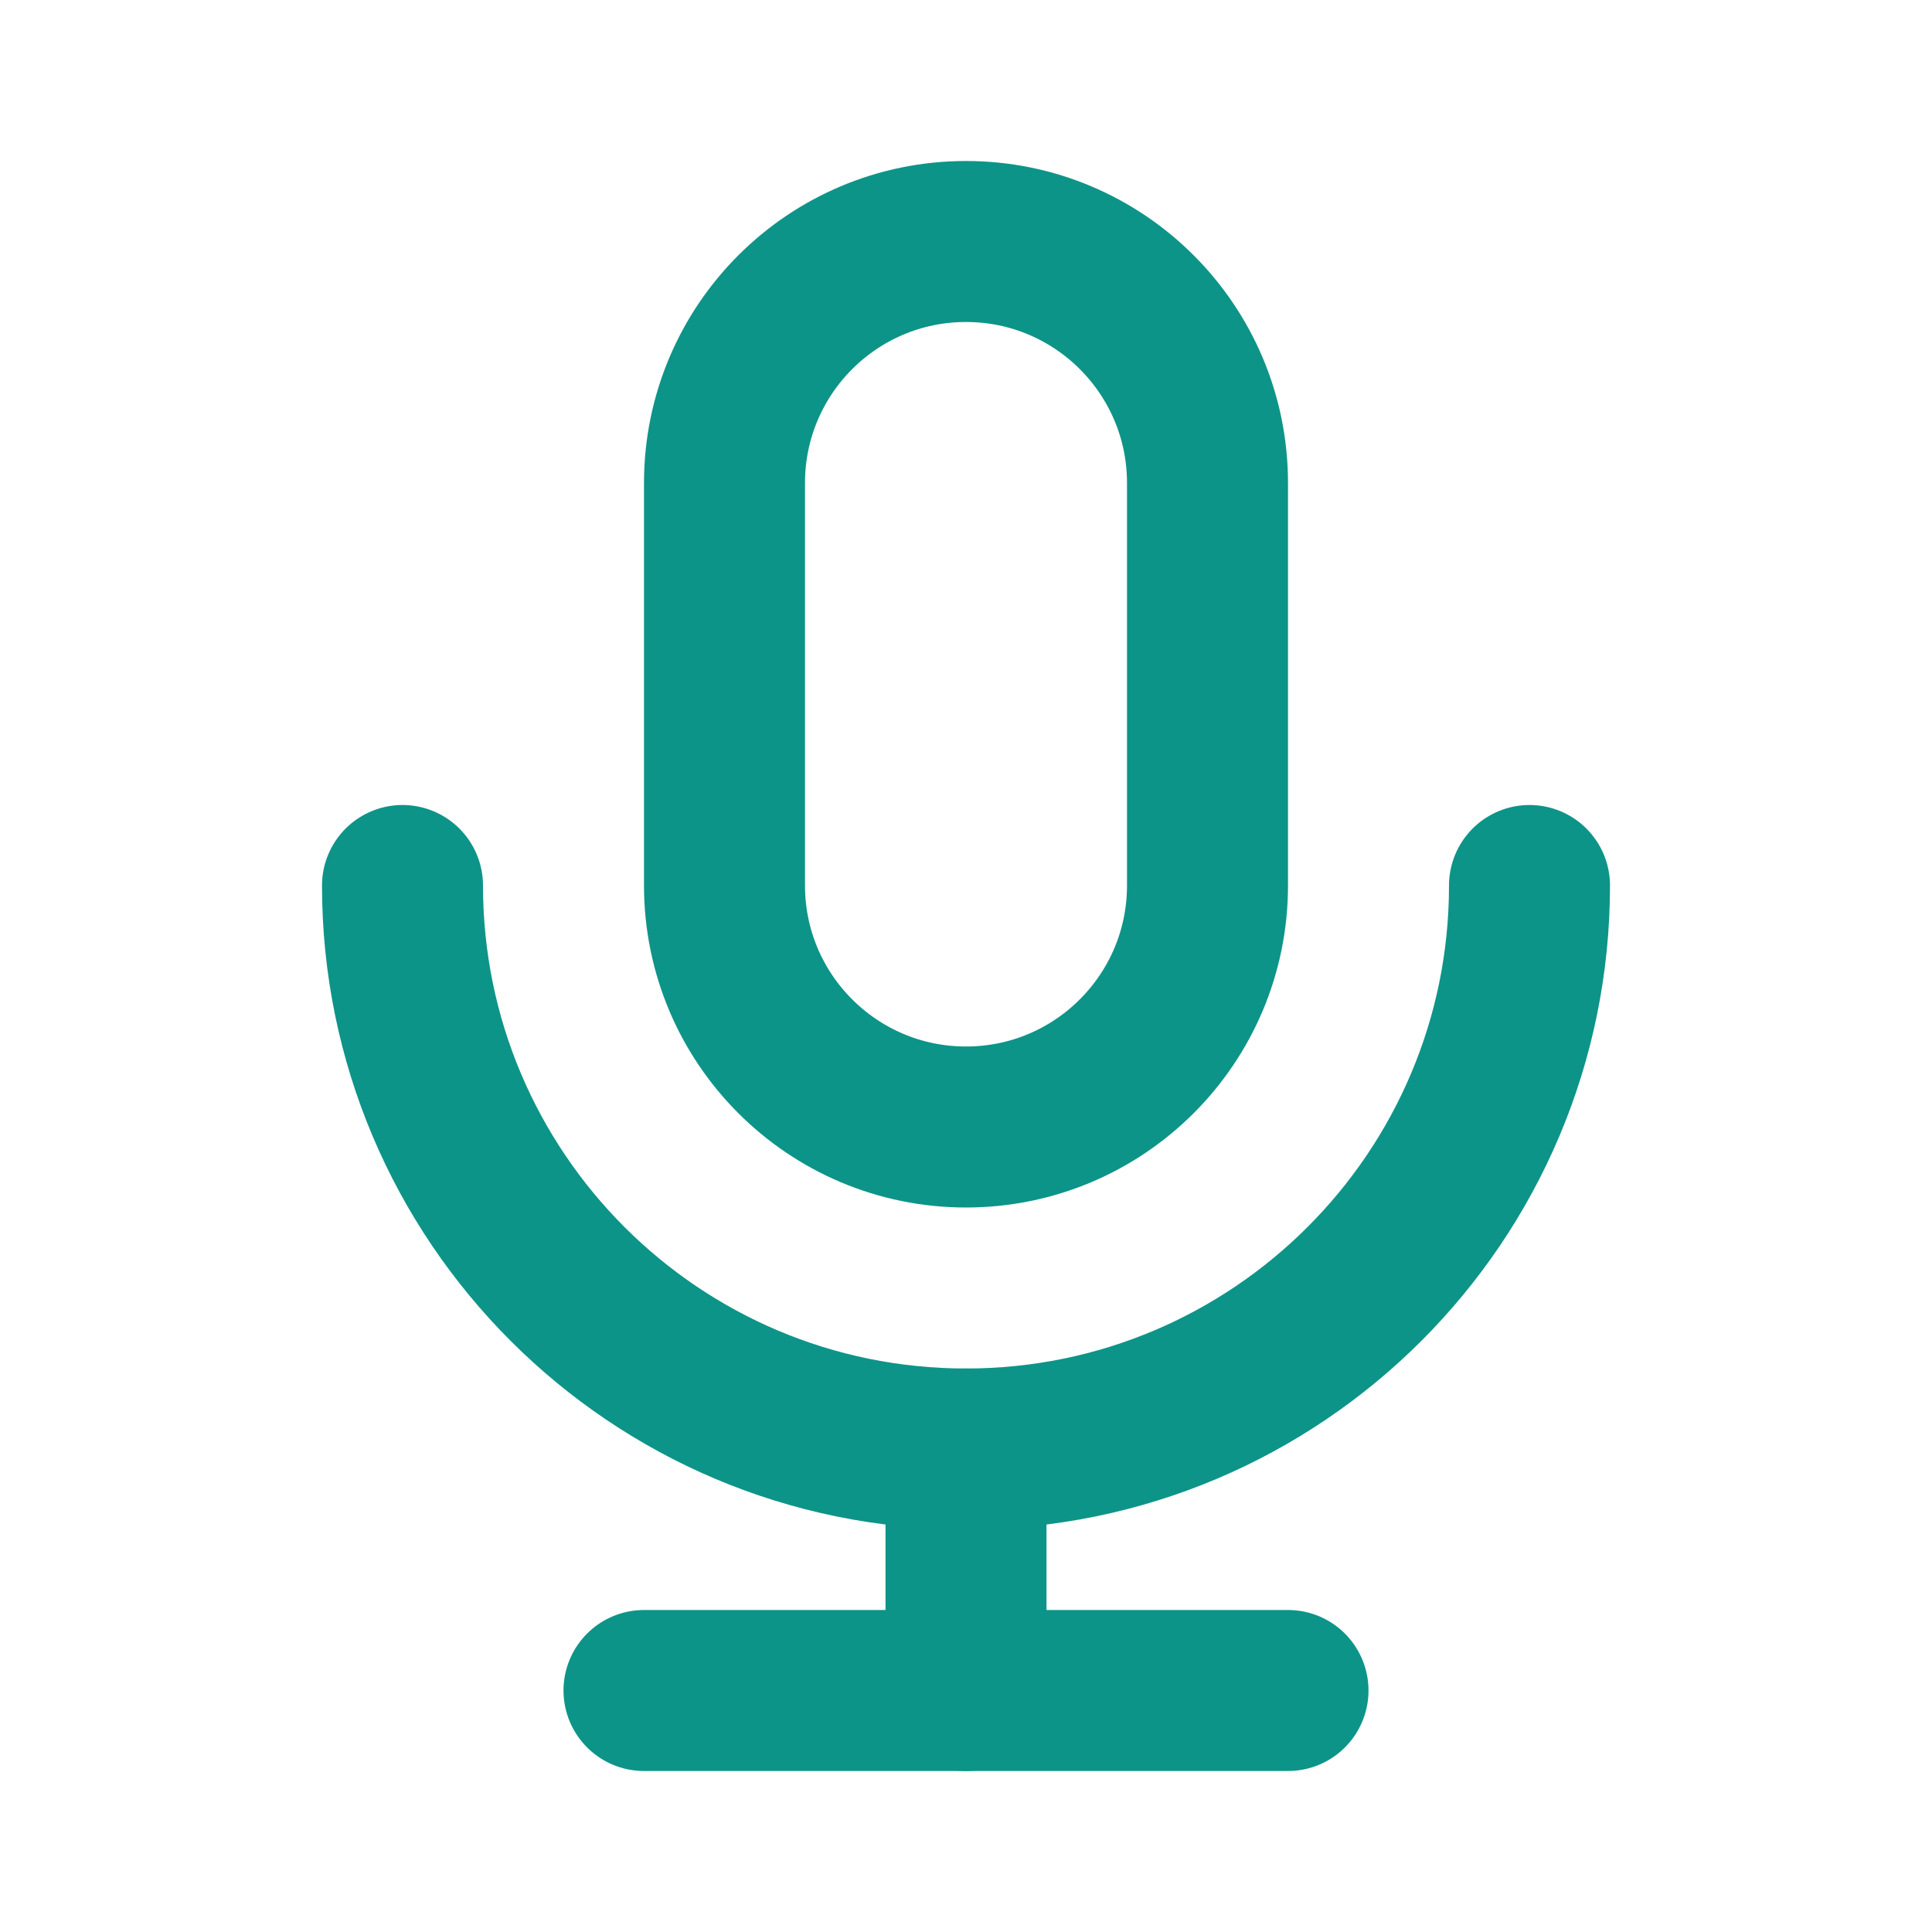
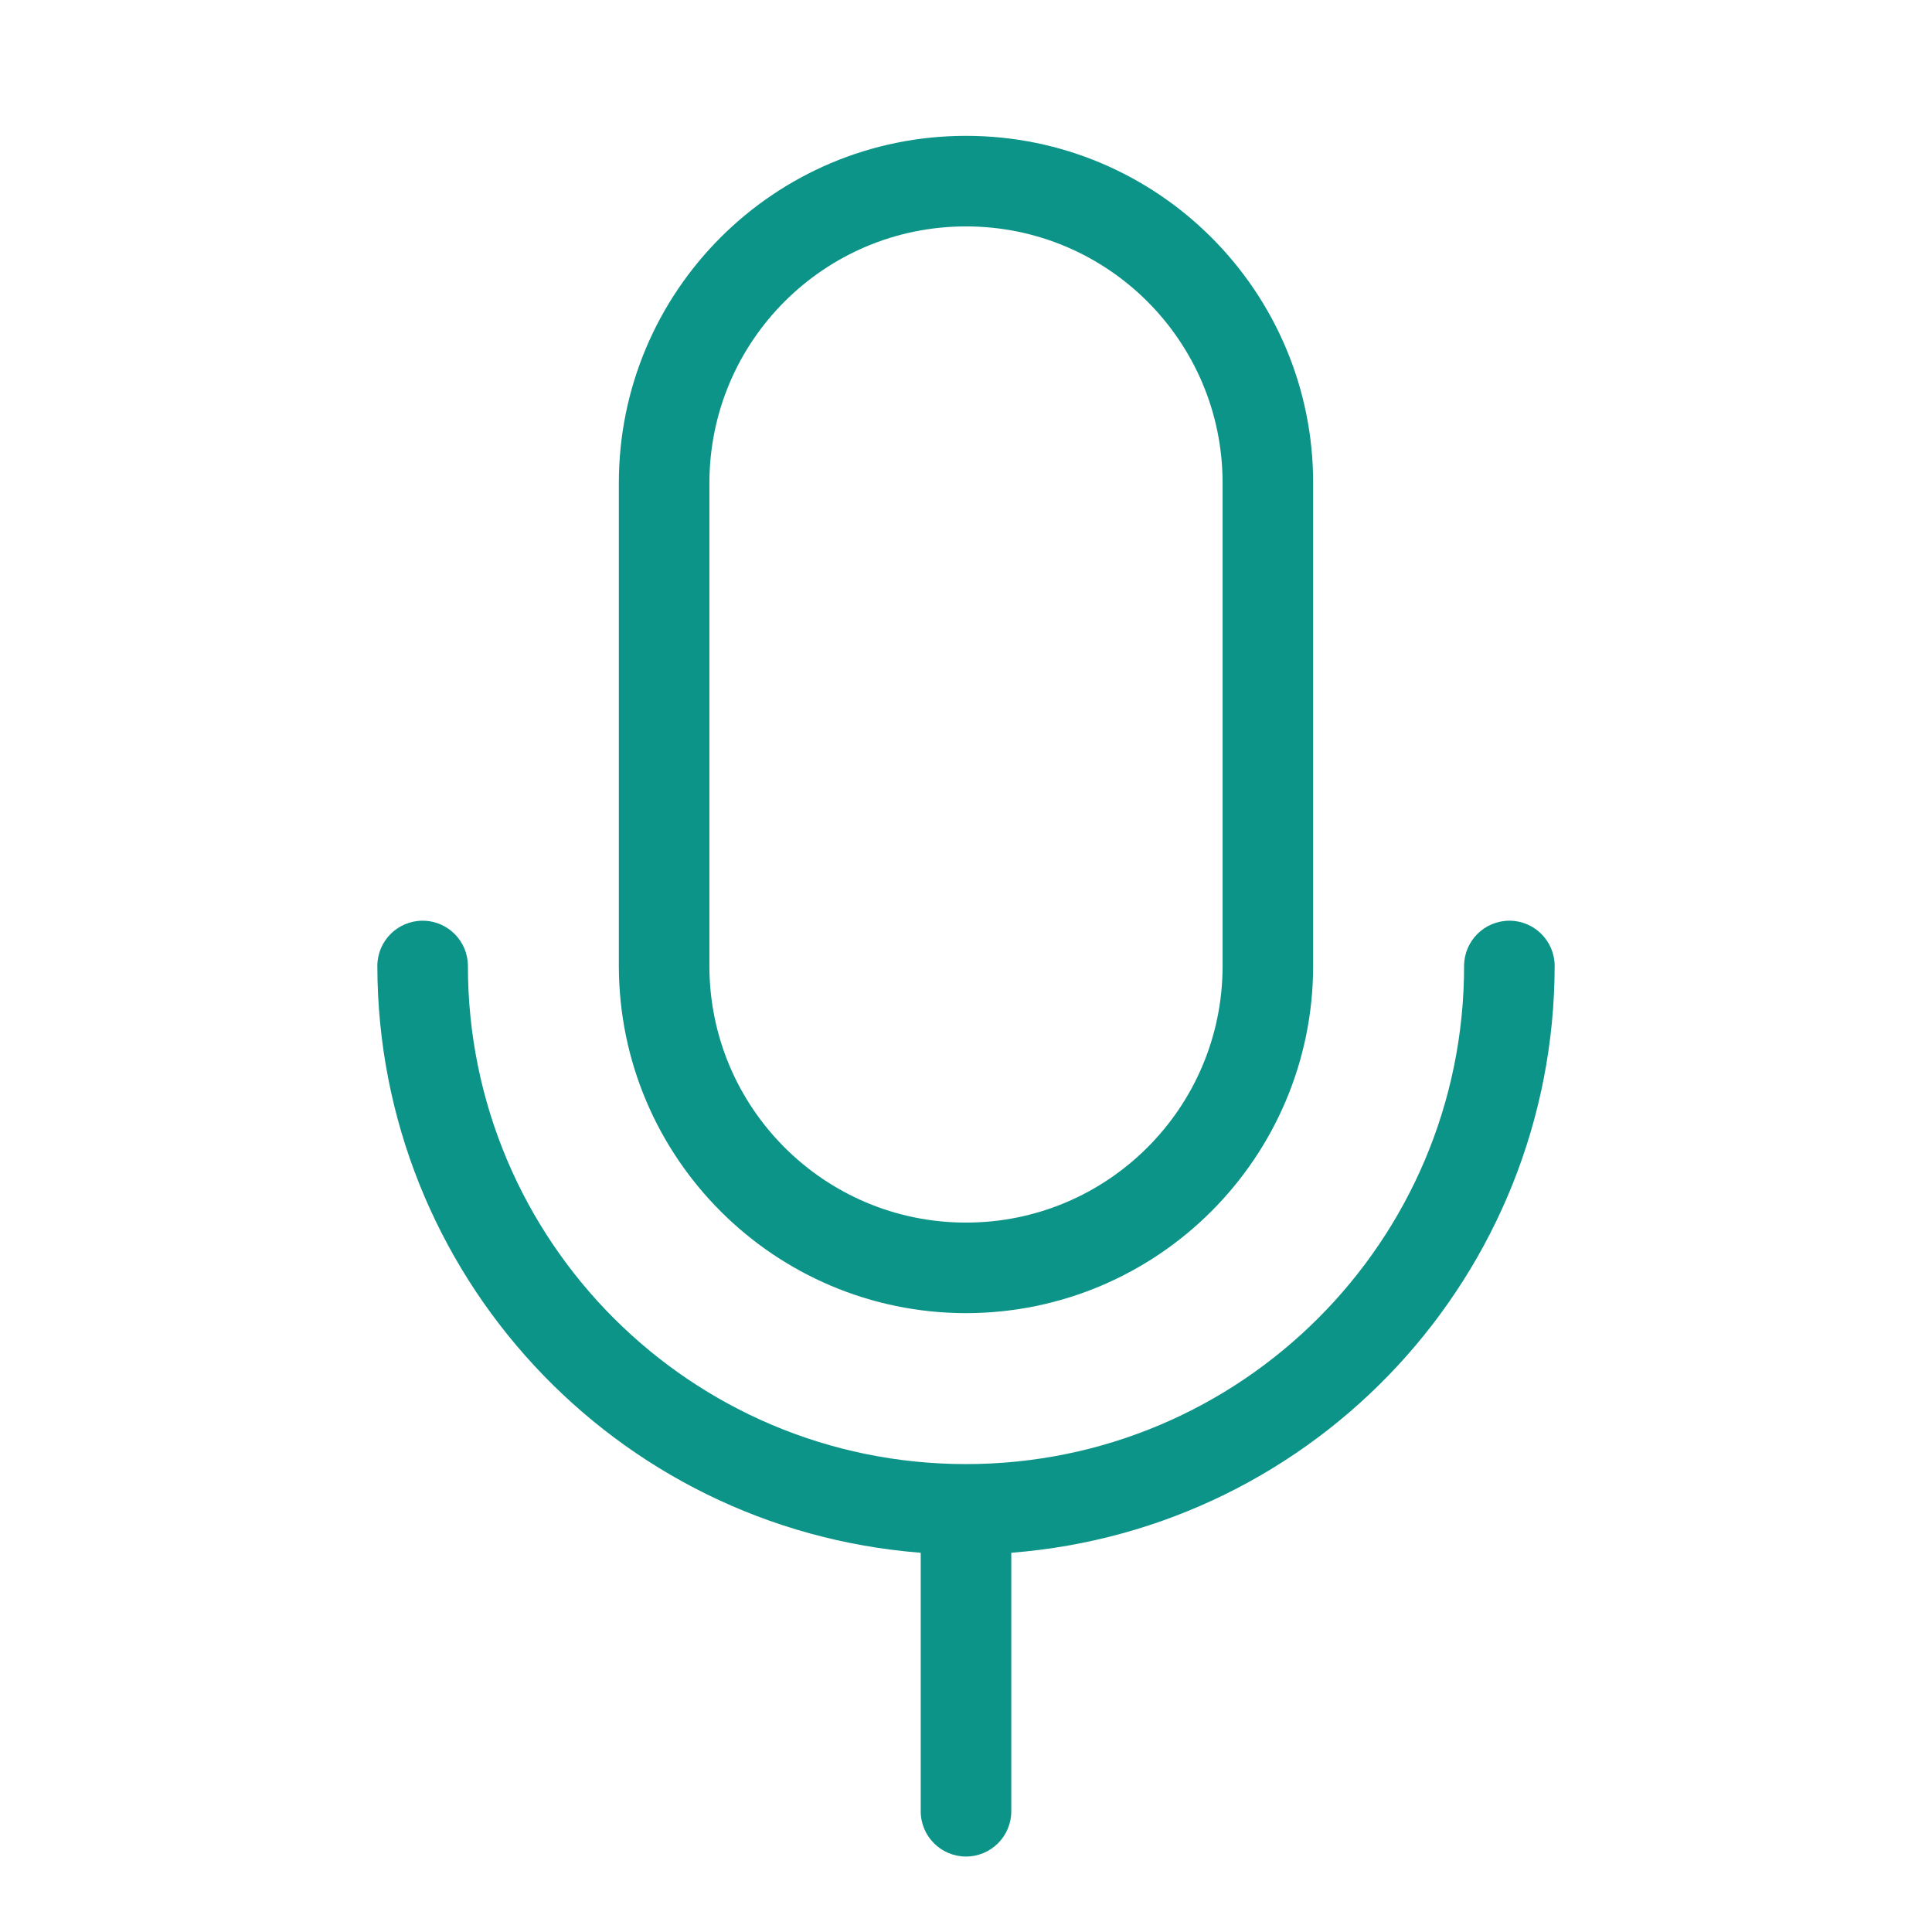
<svg xmlns="http://www.w3.org/2000/svg" viewBox="0 0 24 24" fill="none" stroke="#0d9488" stroke-width="2" stroke-linecap="round" stroke-linejoin="round">
-   <rect x="9" y="3" width="6" height="11" rx="3" />
-   <path d="M5 11a7 7 0 0014 0" />
-   <path d="M12 18v3" />
-   <path d="M8 21h8" />
+   <g transform="scale(0.09375)" fill="#0d9488" stroke="none">
+     <path d="M128,174a46.06,46.06,0,0,0,46-46V64a46,46,0,0,0-92,0v64A46.06,46.06,0,0,0,128,174ZM94,64a34,34,0,0,1,68,0v64a34,34,0,0,1-68,0Zm40,141.75V240a6,6,0,0,1-12,0V205.75A78.09,78.09,0,0,1,50,128a6,6,0,0,1,12,0,66,66,0,0,0,132,0,6,6,0,0,1,12,0A78.09,78.09,0,0,1,134,205.75Z" />
+   </g>
</svg>
